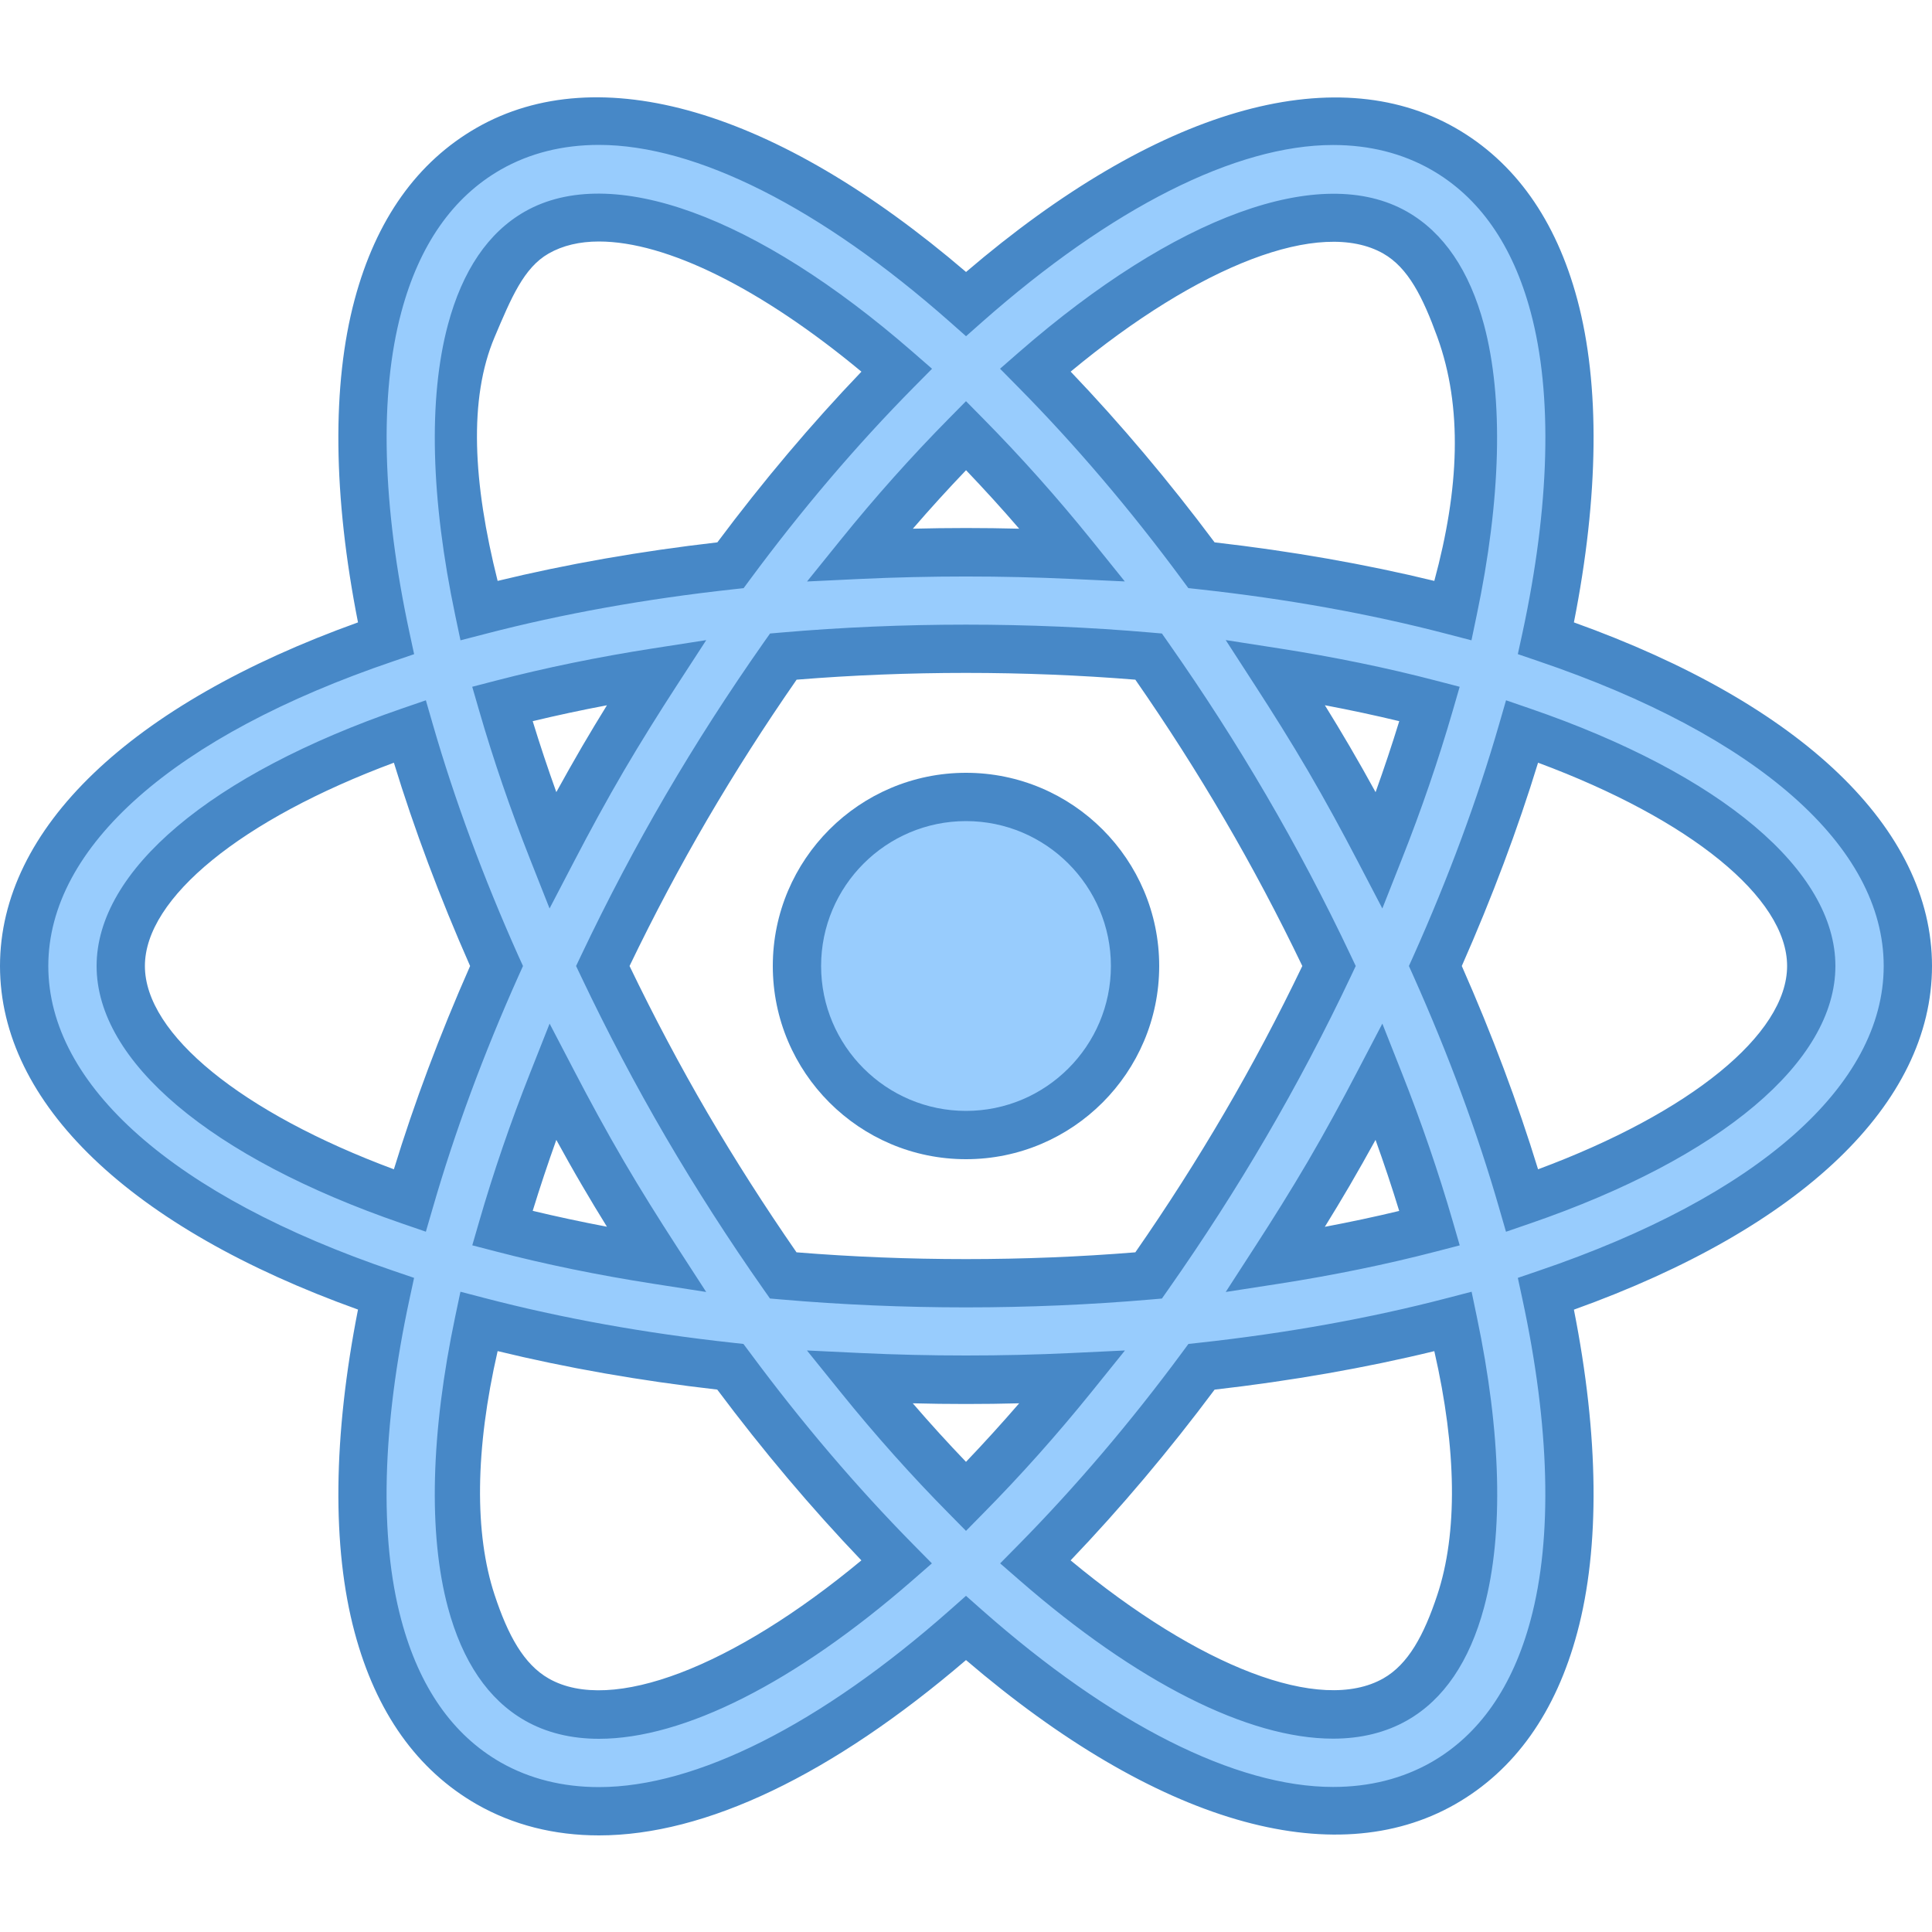
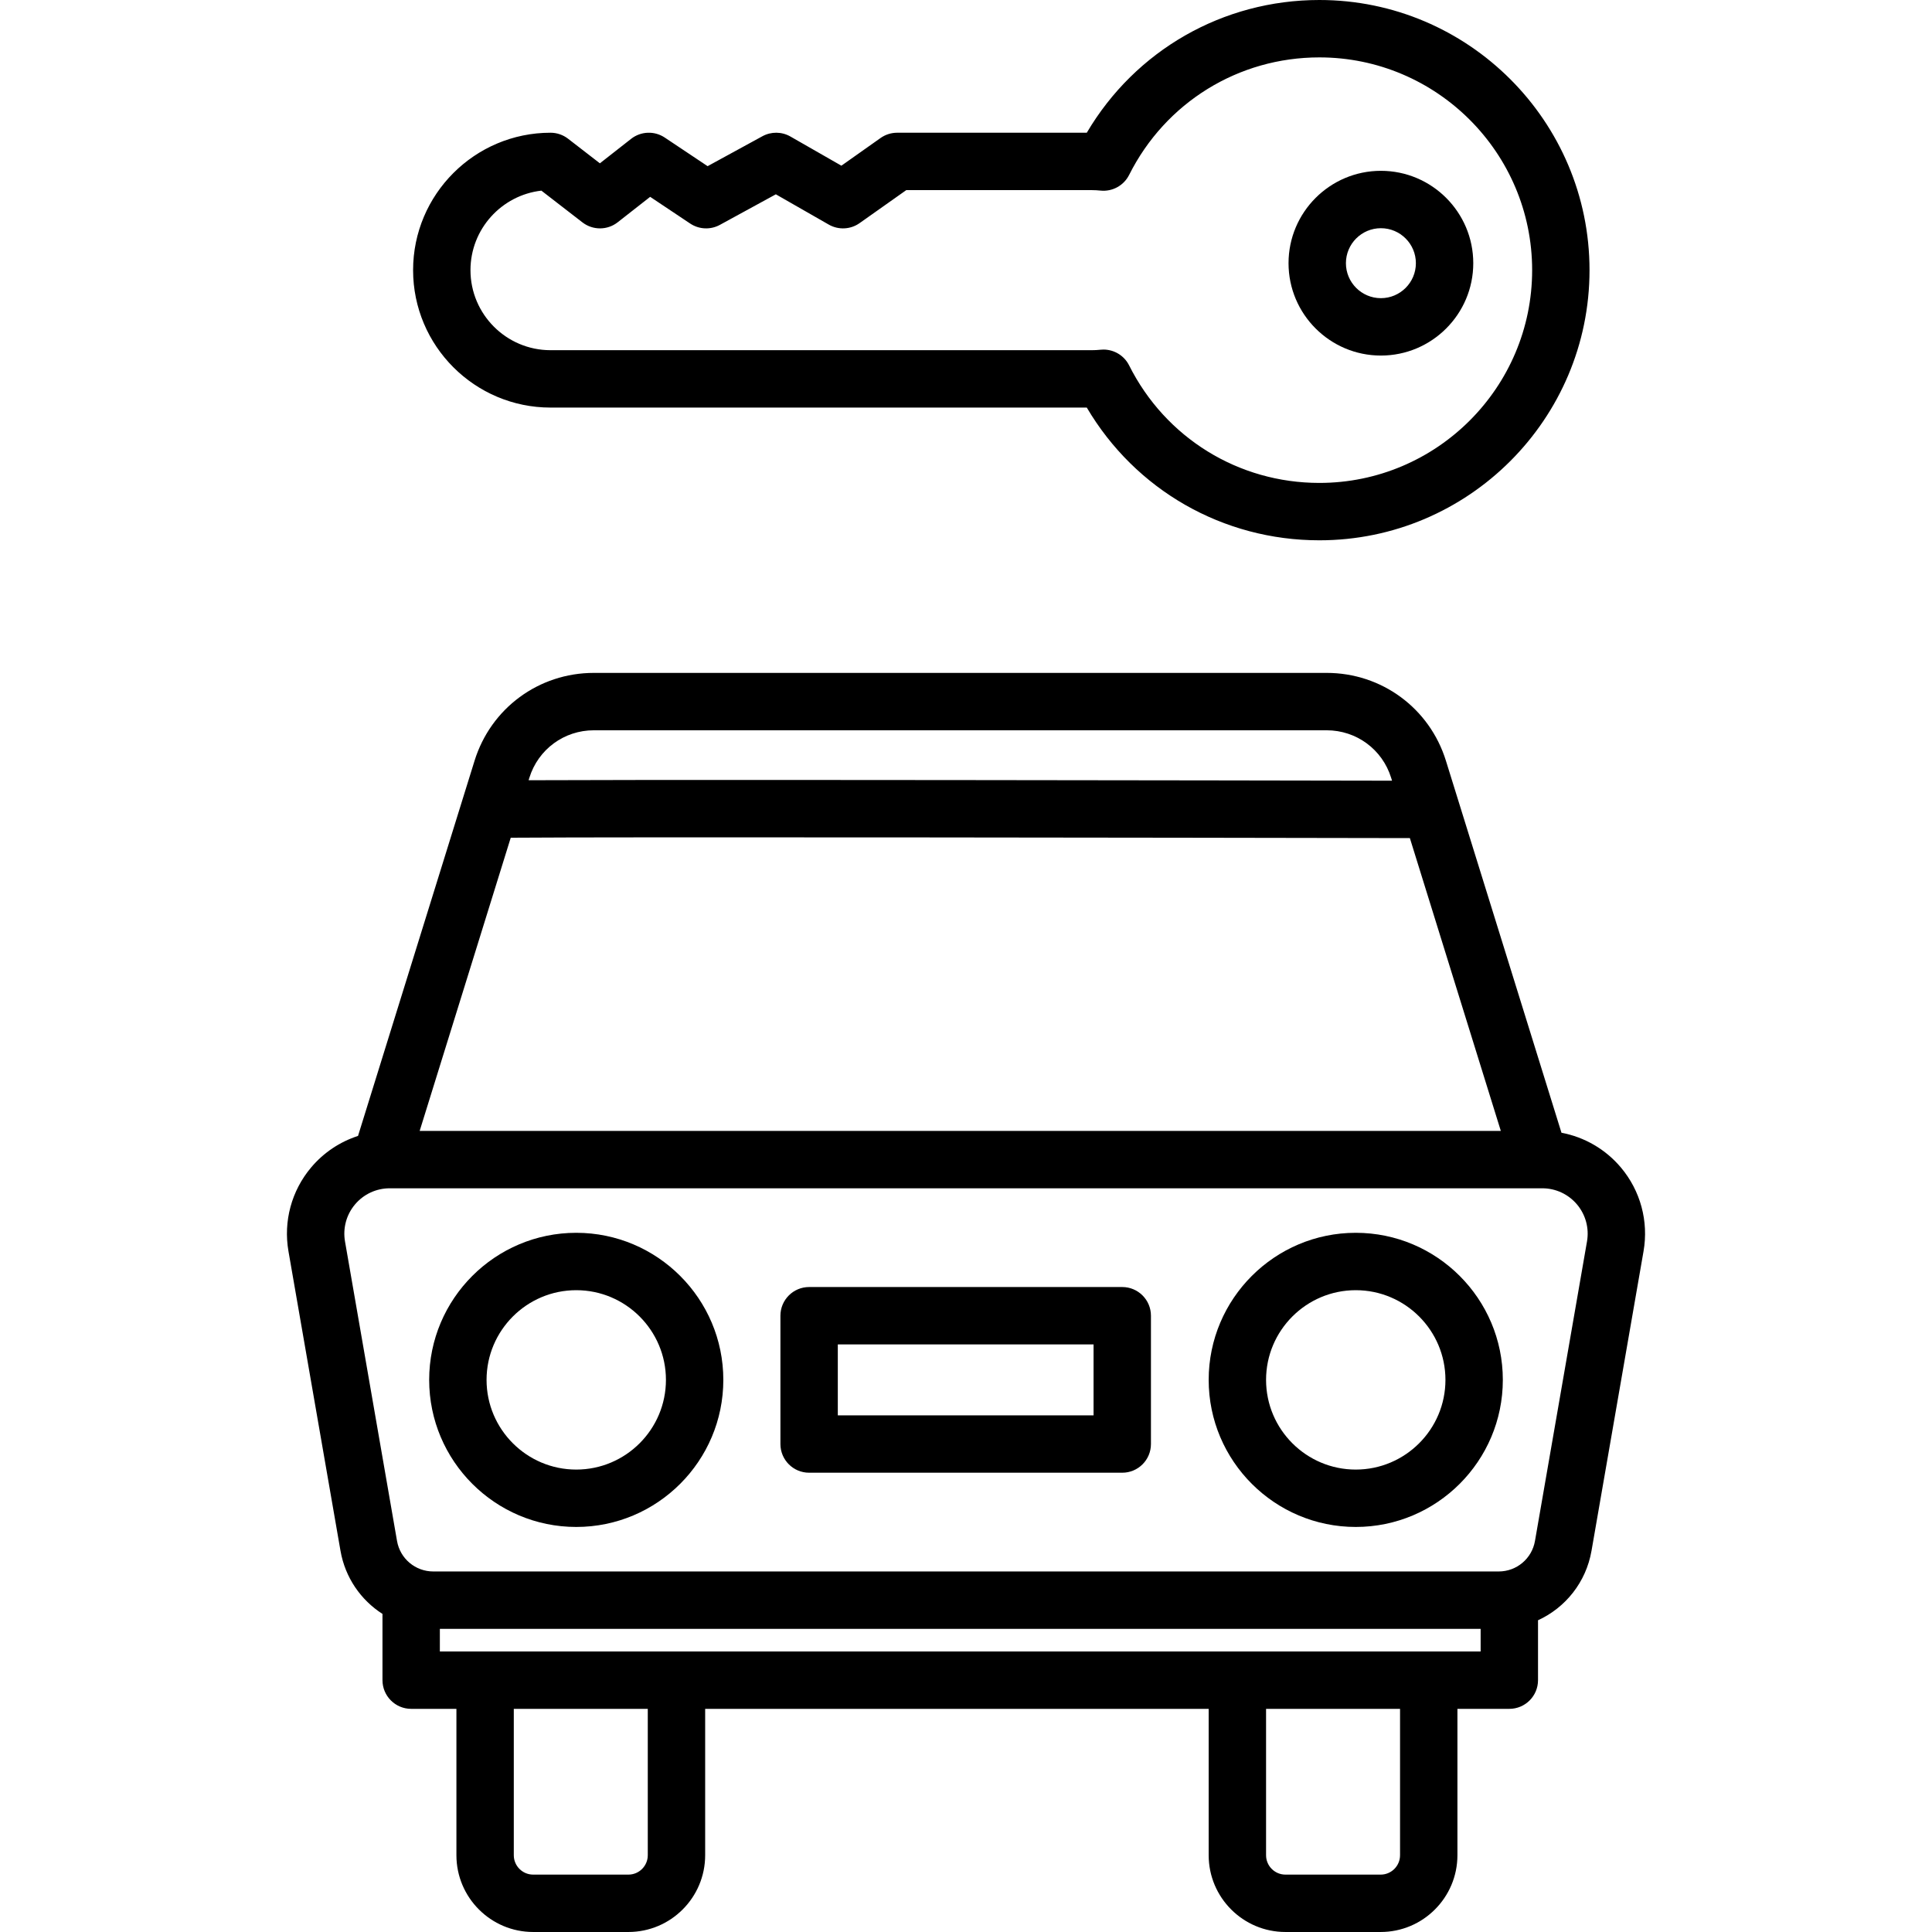
- <svg xmlns="http://www.w3.org/2000/svg" viewBox="0 0 40 40" width="40px" height="40px">
-   <path fill="#98ccfd" d="M23.5,20c0,1.935-1.565,3.5-3.5,3.5s-3.5-1.565-3.5-3.5s1.565-3.5,3.5-3.5S23.5,18.065,23.5,20z" />
-   <path fill="#4788c7" d="M20,24c-2.206,0-4-1.794-4-4s1.794-4,4-4s4,1.794,4,4S22.206,24,20,24z M20,17c-1.654,0-3,1.346-3,3 s1.346,3,3,3s3-1.346,3-3S21.654,17,20,17z" />
+ <svg xmlns="http://www.w3.org/2000/svg" fill="#000000" height="800px" width="800px" version="1.1" id="Layer_1" viewBox="0 0 512 512" xml:space="preserve">
  <g>
-     <path fill="#98ccfd" d="M39.5,20c0-2.796-2.912-5.232-7.492-6.787c0.576-2.671,0.655-5.055,0.166-6.881 c-0.408-1.522-1.181-2.617-2.296-3.253c-0.671-0.382-1.438-0.577-2.279-0.577c-2.207,0-4.893,1.401-7.597,3.791 C17.296,3.902,14.609,2.5,12.4,2.5c-0.842,0-1.608,0.194-2.279,0.577C9.006,3.714,8.232,4.81,7.825,6.333 c-0.489,1.826-0.41,4.21,0.165,6.88C3.412,14.768,0.5,17.205,0.5,20s2.912,5.232,7.491,6.786c-0.576,2.67-0.655,5.054-0.165,6.88 c0.407,1.524,1.181,2.619,2.297,3.257c0.671,0.382,1.438,0.577,2.279,0.577c0.001,0,0,0,0.001,0c2.208,0,4.894-1.401,7.598-3.793 c2.704,2.389,5.39,3.789,7.597,3.79c0.001,0,0.001,0,0.001,0c0.842,0,1.608-0.194,2.28-0.577c1.114-0.636,1.887-1.731,2.294-3.253 c0.489-1.826,0.41-4.21-0.165-6.88C36.587,25.233,39.5,22.796,39.5,20z M28.888,4.817c0.634,0.362,1.09,1.046,1.354,2.033 c0.401,1.496,0.322,3.509-0.158,5.79c-1.596-0.417-3.343-0.734-5.208-0.938c-1.11-1.502-2.269-2.855-3.44-4.041 c2.397-2.087,4.598-3.158,6.163-3.158C28.089,4.503,28.522,4.609,28.888,4.817z M25.784,23.287 c-0.653,1.117-1.324,2.152-2.003,3.119c-1.205,0.105-2.467,0.162-3.782,0.162c-1.316,0-2.578-0.058-3.784-0.162 c-0.679-0.967-1.35-2.002-2.003-3.119C13.576,22.197,13,21.096,12.481,20c0.519-1.095,1.095-2.197,1.732-3.287 c0.653-1.117,1.325-2.152,2.004-3.12c1.205-0.105,2.468-0.162,3.783-0.162c1.315,0,2.577,0.057,3.781,0.162 c0.679,0.968,1.35,2.002,2.003,3.119c0.637,1.09,1.214,2.192,1.733,3.287C26.998,21.096,26.421,22.197,25.784,23.287z M28.558,22.392c0.41,1.036,0.756,2.052,1.041,3.035c-0.99,0.258-2.057,0.478-3.194,0.655c0.377-0.582,0.748-1.174,1.106-1.787 C27.881,23.663,28.226,23.028,28.558,22.392z M20,30.983c-0.729-0.738-1.467-1.556-2.205-2.47c0.724,0.034,1.457,0.055,2.205,0.055 c0.747,0,1.48-0.021,2.203-0.055C21.466,29.427,20.729,30.246,20,30.983z M13.593,26.082c-1.136-0.177-2.203-0.397-3.193-0.655 c0.285-0.983,0.63-1.998,1.04-3.034c0.332,0.635,0.677,1.271,1.046,1.903C12.844,24.908,13.216,25.5,13.593,26.082z M11.44,17.607 c-0.41-1.036-0.755-2.051-1.04-3.034c0.99-0.258,2.057-0.478,3.194-0.655c-0.377,0.582-0.749,1.174-1.107,1.786 C12.117,16.337,11.772,16.972,11.44,17.607z M20.001,9.018c0.729,0.737,1.466,1.555,2.202,2.469 c-0.723-0.034-1.456-0.055-2.203-0.055s-1.48,0.021-2.203,0.055C18.534,10.573,19.272,9.755,20.001,9.018z M27.511,15.704 c-0.358-0.613-0.729-1.205-1.106-1.787c1.137,0.177,2.204,0.397,3.194,0.655c-0.285,0.984-0.631,1.999-1.041,3.036 C28.226,16.973,27.881,16.337,27.511,15.704z M9.757,6.851c0.265-0.989,0.721-1.674,1.355-2.037C11.478,4.606,11.911,4.5,12.4,4.5 c1.567,0,3.768,1.072,6.166,3.161c-1.172,1.187-2.332,2.539-3.443,4.042c-1.865,0.204-3.612,0.522-5.208,0.939 C9.435,10.359,9.356,8.346,9.757,6.851z M2.5,20c0-1.729,2.231-3.566,5.983-4.857C8.935,16.708,9.538,18.342,10.28,20 c-0.742,1.658-1.345,3.292-1.797,4.857C4.731,23.566,2.5,21.729,2.5,20z M12.401,35.5c-0.49,0-0.924-0.106-1.288-0.313 c-0.636-0.363-1.092-1.048-1.356-2.037c-0.401-1.496-0.322-3.509,0.158-5.79c1.596,0.417,3.342,0.734,5.207,0.938 c1.111,1.503,2.271,2.856,3.444,4.043C16.168,34.429,13.967,35.5,12.401,35.5z M30.241,33.15c-0.265,0.987-0.72,1.671-1.354,2.033 c-0.365,0.208-0.799,0.314-1.289,0.314c-1.566,0-3.767-1.071-6.164-3.157c1.172-1.187,2.331-2.54,3.441-4.042 c1.865-0.204,3.611-0.522,5.207-0.938C30.563,29.641,30.642,31.654,30.241,33.15z M31.515,24.858 c-0.452-1.565-1.055-3.199-1.797-4.858c0.742-1.659,1.345-3.293,1.797-4.858C35.268,16.433,37.5,18.271,37.5,20 C37.5,21.729,35.268,23.567,31.515,24.858z" />
-     <path fill="#4788c7" d="M12.402,38c-0.93,0-1.78-0.216-2.528-0.642c-1.237-0.708-2.089-1.906-2.532-3.563 c-0.472-1.762-0.446-4.064,0.07-6.682C2.694,25.42,0,22.842,0,20s2.694-5.42,7.412-7.114c-0.517-2.617-0.542-4.92-0.07-6.682 C7.785,4.548,8.637,3.35,9.873,2.643c2.52-1.438,6.178-0.393,10.128,2.988c3.949-3.378,7.604-4.422,10.125-2.986 c1.235,0.705,2.087,1.902,2.531,3.558c0.472,1.763,0.446,4.066-0.071,6.683C37.305,14.579,40,17.158,40,20 c0,2.842-2.695,5.421-7.414,7.115c0.518,2.617,0.542,4.919,0.07,6.682c-0.443,1.656-1.294,2.853-2.529,3.558 C27.604,38.793,23.946,37.746,20,34.37C17.224,36.747,14.604,38,12.402,38z M12.4,3c-0.753,0-1.437,0.172-2.031,0.511 C9.373,4.081,8.68,5.074,8.309,6.462c-0.458,1.707-0.398,4.005,0.171,6.646l0.094,0.436l-0.422,0.144C3.606,15.23,1,17.531,1,20 s2.606,4.77,7.151,6.313l0.422,0.144l-0.094,0.436c-0.569,2.641-0.629,4.939-0.171,6.646c0.371,1.389,1.064,2.382,2.062,2.952 C10.965,36.828,11.648,37,12.401,37h0.001c2.012,0,4.592-1.302,7.267-3.667L20,33.04l0.331,0.293 c2.674,2.362,5.255,3.664,7.267,3.664c0.754,0,1.438-0.172,2.034-0.511c0.994-0.568,1.687-1.56,2.058-2.948 c0.458-1.707,0.398-4.004-0.171-6.645l-0.094-0.436l0.422-0.144C36.393,24.771,39,22.469,39,20c0-2.47-2.607-4.771-7.153-6.313 l-0.422-0.144l0.095-0.436c0.569-2.641,0.629-4.939,0.171-6.646c-0.372-1.389-1.065-2.38-2.061-2.948 c-0.595-0.339-1.278-0.511-2.031-0.511c-2.011,0-4.591,1.302-7.267,3.666l-0.331,0.293L19.67,6.668C16.994,4.303,14.413,3,12.4,3z M12.401,36c-0.577,0-1.094-0.127-1.535-0.379c-0.756-0.432-1.292-1.22-1.593-2.342c-0.408-1.527-0.355-3.61,0.152-6.022 l0.108-0.513l0.507,0.132c1.591,0.415,3.317,0.727,5.135,0.925l0.217,0.024L15.523,28c1.073,1.451,2.217,2.793,3.397,3.989 l0.374,0.379l-0.401,0.35C16.464,34.834,14.158,36,12.401,36z M10.303,27.973c-0.468,2.04-0.482,3.777-0.063,5.047 c0.278,0.841,0.605,1.438,1.121,1.732c1.294,0.739,3.813-0.237,6.473-2.446c-1.033-1.08-2.035-2.267-2.984-3.536 C13.257,28.588,11.73,28.32,10.303,27.973z M27.599,35.997c-1.757,0-4.063-1.165-6.491-3.28l-0.401-0.349l0.374-0.379 c1.185-1.202,2.327-2.543,3.394-3.988l0.13-0.176l0.218-0.024c1.819-0.199,3.548-0.51,5.137-0.925l0.508-0.132l0.107,0.513 c0.507,2.414,0.56,4.496,0.151,6.022c-0.301,1.121-0.836,1.908-1.589,2.338C28.693,35.87,28.176,35.997,27.599,35.997z M22.166,32.306c2.66,2.207,5.171,3.184,6.475,2.443c0.513-0.292,0.839-0.889,1.117-1.728c0.422-1.271,0.405-3.008-0.062-5.047 c-1.427,0.347-2.954,0.614-4.549,0.797C24.204,30.035,23.203,31.221,22.166,32.306z M20,31.695l-0.355-0.36 c-0.773-0.782-1.526-1.625-2.238-2.508l-0.7-0.867l1.112,0.053c1.431,0.068,2.931,0.068,4.361,0l1.111-0.053l-0.698,0.866 c-0.71,0.879-1.462,1.723-2.237,2.507L20,31.695z M18.898,29.054c0.359,0.417,0.728,0.822,1.102,1.212 c0.374-0.392,0.741-0.796,1.101-1.212C20.372,29.073,19.627,29.073,18.898,29.054z M20,27.068c-1.284,0-2.571-0.055-3.827-0.164 l-0.232-0.02l-0.134-0.191c-0.721-1.027-1.402-2.089-2.025-3.154c-0.619-1.061-1.209-2.179-1.753-3.325L11.927,20l0.102-0.214 c0.544-1.146,1.134-2.265,1.753-3.325c0.63-1.078,1.293-2.109,2.027-3.155l0.134-0.19l0.232-0.02c2.508-0.218,5.142-0.218,7.649,0 l0.232,0.02l0.134,0.191c0.736,1.05,1.399,2.082,2.025,3.154c0.625,1.07,1.215,2.188,1.753,3.326L28.069,20l-0.101,0.214 c-0.538,1.137-1.128,2.256-1.753,3.326c-0.626,1.072-1.289,2.104-2.025,3.154l-0.134,0.191l-0.232,0.02 C22.57,27.013,21.284,27.068,20,27.068z M16.491,25.928c2.309,0.187,4.71,0.187,7.015,0c0.667-0.961,1.272-1.91,1.847-2.893 c0.571-0.977,1.112-1.997,1.61-3.035c-0.498-1.038-1.039-2.058-1.61-3.035c-0.574-0.983-1.18-1.932-1.847-2.893 c-2.306-0.187-4.711-0.187-7.013,0c-0.665,0.958-1.271,1.906-1.849,2.894c-0.565,0.968-1.107,1.988-1.61,3.034 c0.503,1.045,1.044,2.065,1.61,3.035C15.215,24.01,15.836,24.982,16.491,25.928z M25.377,26.749l0.607-0.938 c0.373-0.576,0.74-1.162,1.095-1.767c0.366-0.626,0.707-1.255,1.035-1.883l0.506-0.968l0.402,1.016 c0.405,1.023,0.761,2.06,1.057,3.081l0.143,0.494l-0.497,0.129c-1.017,0.264-2.107,0.488-3.243,0.665L25.377,26.749z M28.479,23.6 c-0.174,0.316-0.353,0.633-0.537,0.949c-0.168,0.288-0.34,0.571-0.513,0.851c0.528-0.1,1.042-0.209,1.54-0.329 C28.819,24.581,28.655,24.09,28.479,23.6z M14.621,26.749l-1.105-0.172c-1.136-0.177-2.227-0.401-3.241-0.665l-0.497-0.129 l0.143-0.493c0.294-1.017,0.649-2.053,1.056-3.08l0.402-1.017l0.506,0.97c0.327,0.628,0.668,1.256,1.034,1.882 c0.354,0.605,0.722,1.191,1.095,1.767L14.621,26.749z M11.029,25.069c0.496,0.119,1.01,0.229,1.537,0.329 c-0.173-0.279-0.344-0.562-0.512-0.85c-0.185-0.315-0.362-0.631-0.536-0.948C11.342,24.092,11.179,24.582,11.029,25.069z M31.18,25.502l-0.146-0.505c-0.446-1.548-1.043-3.16-1.772-4.792L29.17,20l0.092-0.204c0.729-1.63,1.326-3.243,1.773-4.792 l0.146-0.505l0.498,0.171C35.637,16.031,38,18.024,38,20c0,1.977-2.363,3.969-6.322,5.331L31.18,25.502z M30.265,20 c0.63,1.427,1.159,2.84,1.579,4.209C34.993,23.039,37,21.412,37,20s-2.007-3.039-5.156-4.209 C31.424,17.162,30.894,18.574,30.265,20z M8.817,25.501L8.32,25.33C4.363,23.968,2,21.976,2,20s2.363-3.968,6.32-5.33l0.497-0.171 l0.146,0.505c0.449,1.554,1.045,3.167,1.772,4.792L10.828,20l-0.092,0.204c-0.728,1.625-1.323,3.238-1.772,4.792L8.817,25.501z M8.155,15.791C5.006,16.962,3,18.589,3,20s2.006,3.038,5.155,4.209c0.421-1.375,0.95-2.787,1.578-4.209 C9.105,18.578,8.576,17.166,8.155,15.791z M11.378,18.809l-0.402-1.017c-0.406-1.027-0.762-2.063-1.056-3.08l-0.143-0.493 l0.497-0.129c1.016-0.264,2.106-0.488,3.242-0.665l1.106-0.172l-0.61,0.939c-0.373,0.575-0.74,1.161-1.095,1.766 c-0.366,0.625-0.707,1.254-1.034,1.882L11.378,18.809z M11.029,14.931c0.149,0.487,0.313,0.978,0.489,1.469 c0.174-0.316,0.352-0.632,0.536-0.948c0.168-0.287,0.339-0.57,0.512-0.85C12.039,14.701,11.525,14.812,11.029,14.931z M28.62,18.809l-0.506-0.969c-0.328-0.629-0.669-1.257-1.035-1.883c-0.354-0.605-0.722-1.191-1.095-1.767l-0.607-0.938l1.104,0.172 c1.137,0.177,2.229,0.401,3.243,0.666l0.497,0.129l-0.143,0.494c-0.296,1.02-0.651,2.057-1.057,3.081L28.62,18.809z M27.43,14.601 c0.173,0.28,0.345,0.563,0.513,0.851c0.185,0.316,0.363,0.632,0.537,0.949c0.176-0.491,0.34-0.982,0.49-1.47 C28.473,14.811,27.958,14.701,27.43,14.601z M30.465,13.257l-0.507-0.132c-1.587-0.415-3.315-0.726-5.137-0.925l-0.218-0.024 l-0.13-0.176c-1.07-1.449-2.212-2.791-3.394-3.987l-0.374-0.379l0.401-0.35c3.229-2.811,6.243-3.919,8.027-2.901 c0.755,0.431,1.29,1.218,1.591,2.338c0.408,1.527,0.355,3.61-0.152,6.023L30.465,13.257z M25.147,11.229 c1.597,0.183,3.123,0.451,4.549,0.798c0.517-1.907,0.59-3.595,0.063-5.048c-0.302-0.83-0.604-1.435-1.119-1.729 c-1.298-0.74-3.812,0.236-6.473,2.444C23.2,8.775,24.201,9.962,25.147,11.229z M9.534,13.257l-0.108-0.513 c-0.508-2.413-0.561-4.495-0.152-6.022c0.301-1.123,0.836-1.911,1.591-2.341c1.789-1.02,4.801,0.091,8.03,2.904l0.402,0.35 l-0.375,0.379c-1.184,1.197-2.326,2.539-3.396,3.987l-0.13,0.176l-0.218,0.024c-1.818,0.199-3.547,0.51-5.137,0.925L9.534,13.257z M12.4,5c-0.401,0-0.751,0.083-1.041,0.249c-0.514,0.293-0.774,0.916-1.119,1.731c-0.54,1.275-0.449,3.011,0.063,5.047 c1.428-0.347,2.954-0.615,4.549-0.798c0.946-1.267,1.948-2.453,2.983-3.534C15.766,5.977,13.803,5,12.4,5z M16.709,12.039 l0.699-0.866c0.71-0.88,1.463-1.723,2.237-2.507l0.355-0.36l0.355,0.36c0.777,0.787,1.529,1.63,2.236,2.506l0.697,0.866 l-1.11-0.052c-1.43-0.067-2.93-0.067-4.359,0L16.709,12.039z M20,10.932c0.37,0,0.737,0.005,1.101,0.014 c-0.357-0.415-0.726-0.819-1.1-1.211c-0.374,0.391-0.742,0.795-1.101,1.211C19.264,10.937,19.63,10.932,20,10.932z" />
+     <g>
+       <path d="M152.712,326.705c-21.492,0-38.977,17.485-38.977,38.977s17.485,38.977,38.977,38.977s38.977-17.485,38.977-38.977    S174.204,326.705,152.712,326.705z M152.712,389.452c-13.107,0-23.769-10.663-23.769-23.769c0-13.106,10.663-23.769,23.769-23.769    s23.769,10.663,23.769,23.769C176.481,378.789,165.818,389.452,152.712,389.452z" />
+     </g>
+   </g>
+   <g>
+     <g>
+       <path d="M359.289,326.705c-21.492,0-38.977,17.485-38.977,38.977s17.485,38.977,38.977,38.977s38.977-17.485,38.977-38.977    S380.781,326.705,359.289,326.705z M359.289,389.452c-13.107,0-23.769-10.663-23.769-23.769c0-13.106,10.663-23.769,23.769-23.769    s23.769,10.663,23.769,23.769C383.058,378.789,372.396,389.452,359.289,389.452z" />
+     </g>
+   </g>
+   <g>
+     <g>
+       <path d="M429.562,309.404c-4.078-4.846-9.646-8.059-15.755-9.216l-30.623-98.585c-4.324-13.923-17.025-23.278-31.605-23.278    H157.368c-14.58,0-27.281,9.355-31.605,23.278l-3.302,10.631c-0.002,0.005-0.004,0.01-0.006,0.015    c-0.002,0.006-0.003,0.011-0.004,0.017l-27.572,88.766c-4.795,1.552-9.114,4.417-12.44,8.371    c-5.187,6.166-7.372,14.256-5.993,22.194l13.786,79.37c1.237,7.125,5.406,13.072,11.129,16.738v17.554    c0,4.2,3.404,7.604,7.604,7.604h11.99v38.794c0,11.216,9.125,20.341,20.341,20.341h25.238c11.216,0,20.341-9.125,20.341-20.341    v-38.794h133.437v38.794c0,11.216,9.125,20.341,20.341,20.341h25.238c11.216,0,20.341-9.125,20.341-20.341v-38.794h13.755    c4.2,0,7.604-3.404,7.604-7.604v-15.874c7.279-3.337,12.73-10.077,14.178-18.418l13.785-79.37    C436.933,323.659,434.749,315.569,429.562,309.404z M140.287,206.114c2.336-7.525,9.201-12.581,17.081-12.581H351.58    c7.88,0,14.745,5.056,17.083,12.581l0.241,0.777c-19.877-0.036-67.264-0.119-114.667-0.165    c-36.124-0.036-64.916-0.044-85.572-0.022c-11.683,0.011-21.424,0.031-28.247,0.065c-0.115,0-0.222,0.001-0.335,0.002    L140.287,206.114z M135.35,222.004c29.225-0.231,174.158-0.019,238.28,0.102l24.102,77.595H111.217L135.35,222.004z     M171.667,491.659L171.667,491.659c-0.001,2.831-2.303,5.133-5.134,5.133h-25.238c-2.831,0-5.133-2.302-5.133-5.133v-38.794    h35.505V491.659z M371.026,491.659h-0.001c0,2.831-2.302,5.133-5.133,5.133h-25.238c-2.831,0-5.133-2.302-5.133-5.133v-38.794    h35.505V491.659z M378.629,437.657h-50.713H179.27h-50.713h-11.99v-5.995h275.817v5.995H378.629z M420.571,328.996l-13.786,79.37    c-0.814,4.686-4.856,8.088-9.612,8.088H114.827c-4.756,0-8.799-3.4-9.612-8.088l-13.785-79.37    c-0.609-3.506,0.356-7.078,2.646-9.802c2.29-2.723,5.645-4.285,9.204-4.285h304.776h0.665c3.559,0,6.913,1.561,9.203,4.285    C420.216,321.917,421.18,325.49,420.571,328.996z" />
+     </g>
+   </g>
+   <g>
+     <g>
+       <path d="M297.409,341.077h-82.986c-4.2,0-7.604,3.404-7.604,7.604v34.001c0,4.2,3.404,7.604,7.604,7.604h82.986    c4.2,0,7.604-3.404,7.604-7.604v-34.001C305.013,344.481,301.609,341.077,297.409,341.077z M289.805,375.078h-67.778v-18.793    h67.778V375.078z" />
+     </g>
+   </g>
+   <g>
+     <g>
+       <path d="M349.646,0c-25.587,0-48.773,13.356-61.637,35.175h-50.258c-1.573,0-3.105,0.487-4.389,1.395l-10.384,7.34l-13.511-7.732    c-2.292-1.314-5.104-1.34-7.421-0.073l-14.522,7.932l-11.36-7.584c-2.733-1.824-6.327-1.685-8.912,0.34l-8.278,6.488l-8.431-6.519    c-1.331-1.03-2.968-1.588-4.651-1.588c-20.082,0-36.418,16.337-36.418,36.419c0,20.082,16.335,36.418,36.417,36.418h142.118    c12.864,21.819,36.05,35.175,61.637,35.175c39.478,0,71.594-32.117,71.594-71.593C421.24,32.117,389.122,0,349.646,0z     M349.646,127.979c-21.459,0-40.779-11.934-50.418-31.145c-1.299-2.59-3.942-4.194-6.793-4.194c-0.267,0-0.534,0.014-0.803,0.043    c-0.759,0.08-1.515,0.121-2.245,0.121H145.891c-11.695,0-21.21-9.515-21.21-21.21c0-10.876,8.231-19.868,18.791-21.073    l10.882,8.414c2.752,2.129,6.601,2.117,9.341-0.03l8.604-6.742l10.609,7.082c2.352,1.57,5.384,1.704,7.868,0.349l14.83-8.1    l14.028,8.027c2.565,1.467,5.752,1.316,8.166-0.391l12.369-8.744h49.22c0.73,0,1.485,0.041,2.245,0.121    c3.138,0.333,6.175-1.32,7.596-4.152c9.64-19.211,28.959-31.145,50.418-31.145c31.091,0,56.386,25.295,56.386,56.386    C406.032,102.685,380.737,127.979,349.646,127.979z" />
+     </g>
+   </g>
+   <g>
+     <g>
+       <path d="M365.954,45.269c-13.497,0-24.479,10.981-24.479,24.479c0,13.498,10.981,24.479,24.479,24.479    c13.497,0,24.478-10.981,24.478-24.479C390.431,56.25,379.45,45.269,365.954,45.269z M365.954,79.018    c-5.112,0-9.271-4.159-9.271-9.271c0-5.112,4.159-9.271,9.271-9.271c5.111,0,9.27,4.159,9.27,9.271    C375.223,74.859,371.065,79.018,365.954,79.018z" />
+     </g>
  </g>
</svg>
